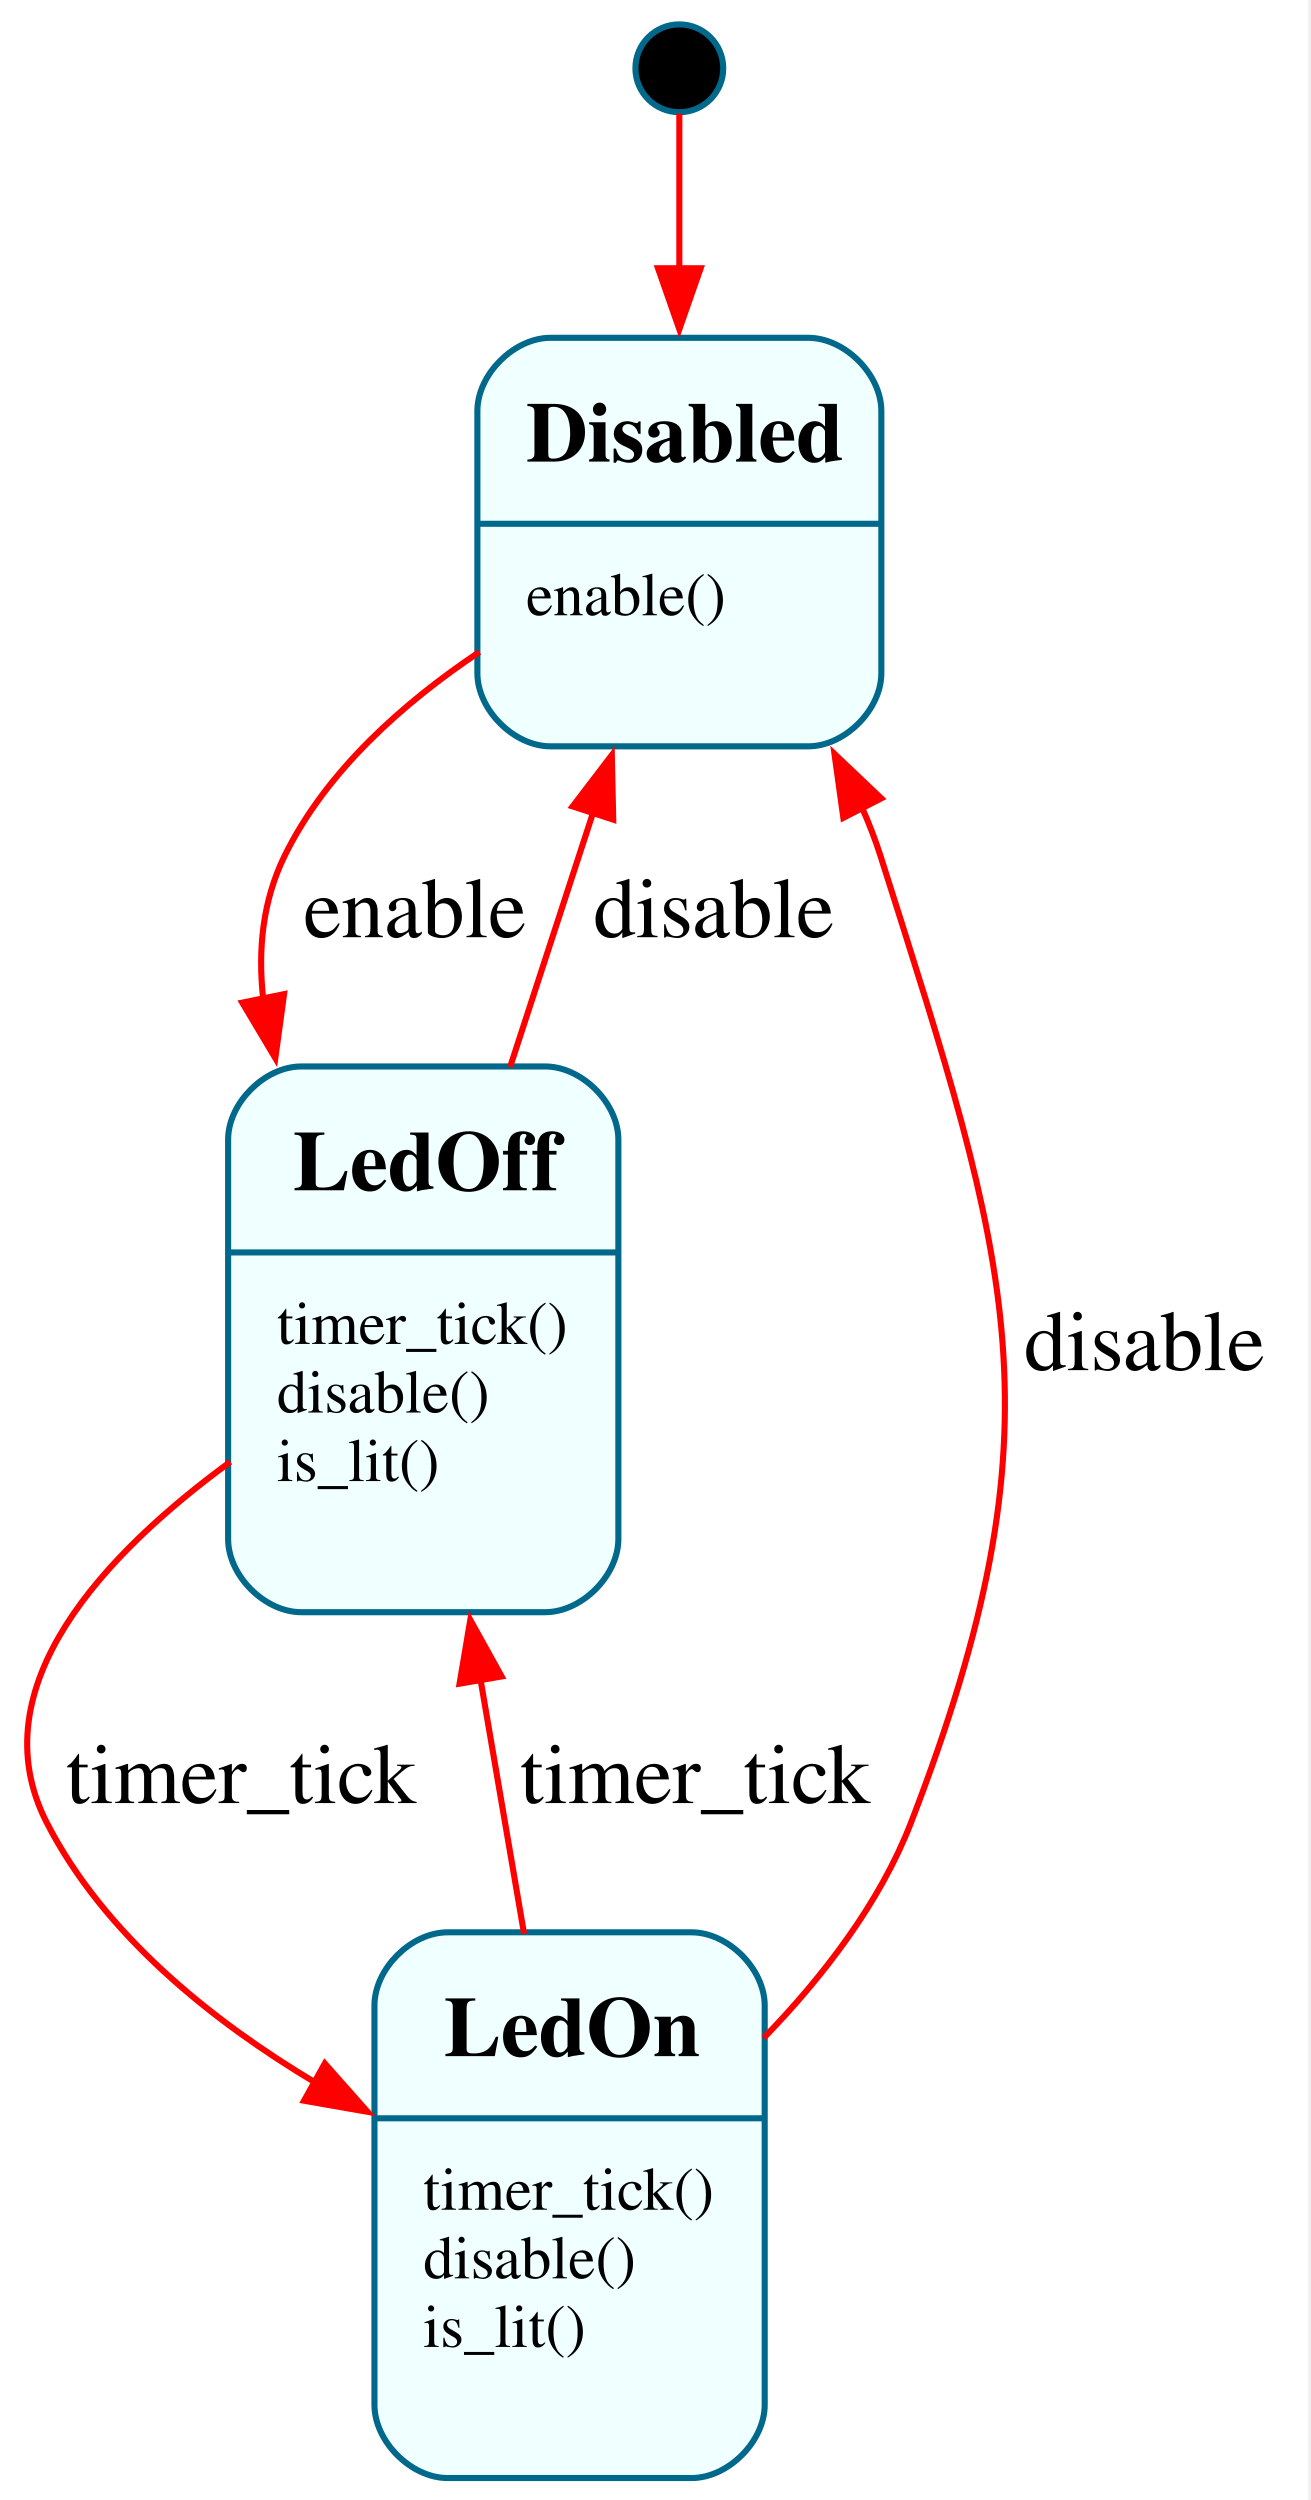
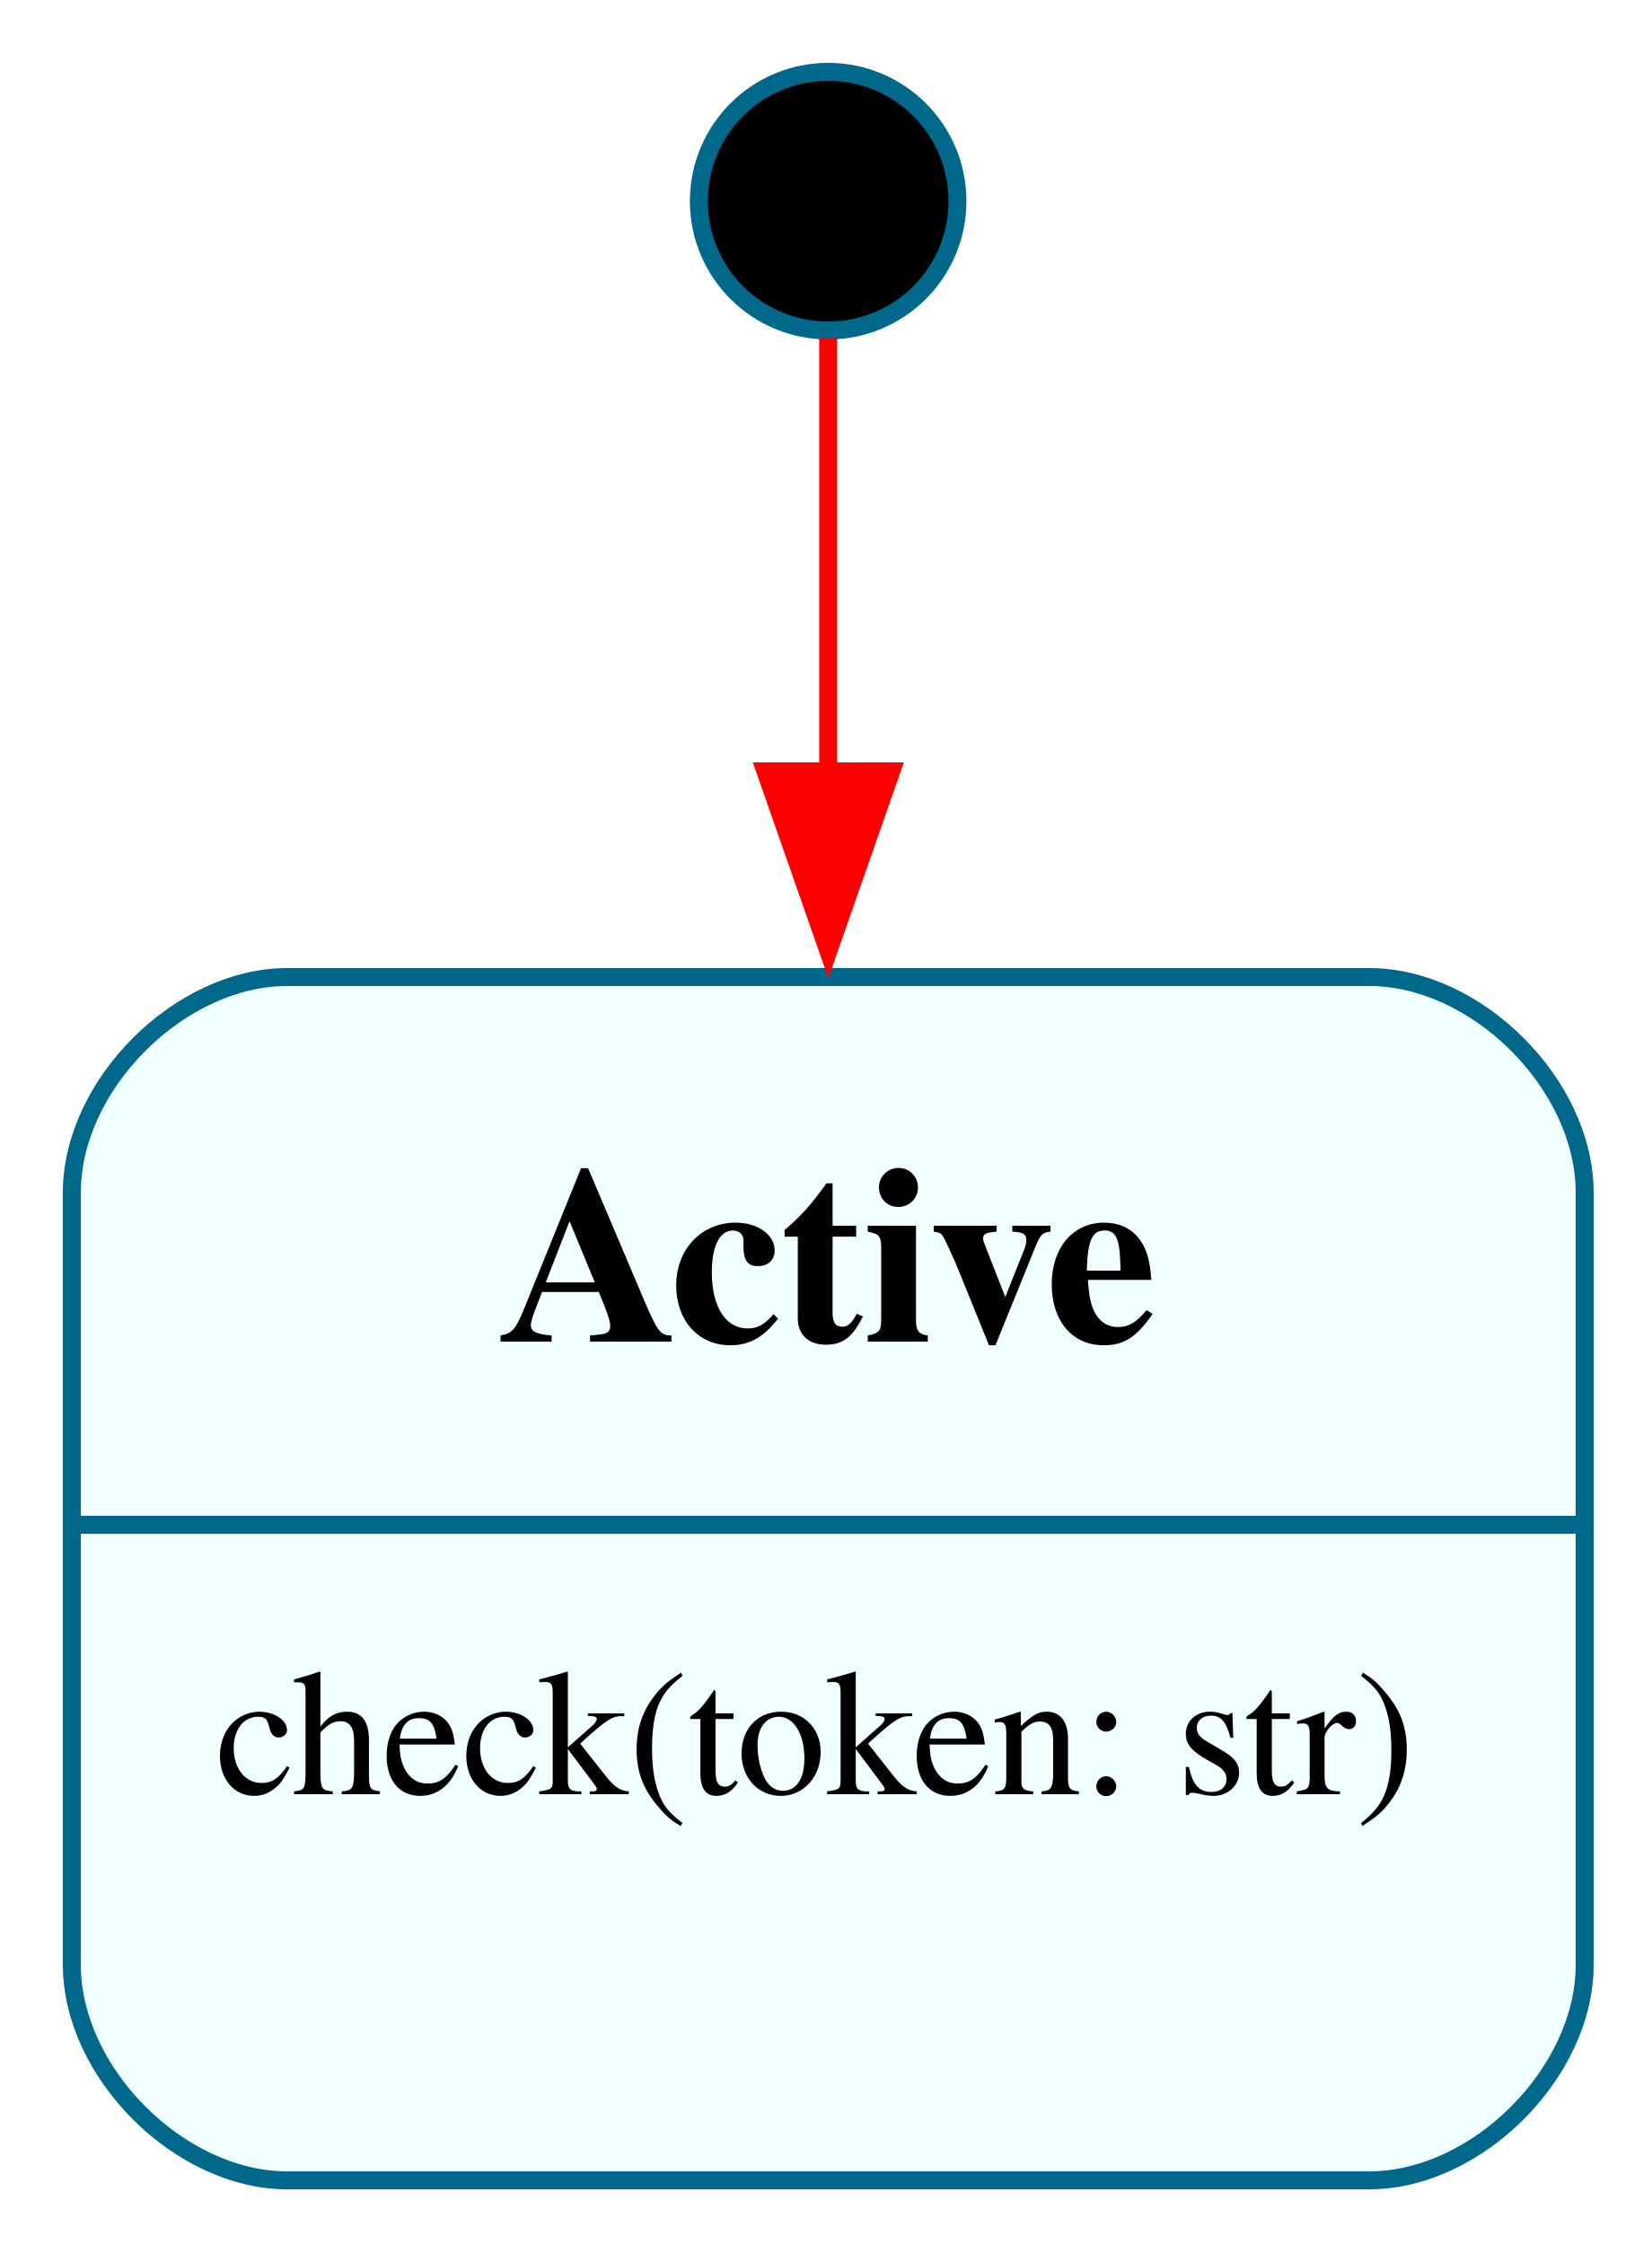
- <svg xmlns="http://www.w3.org/2000/svg" width="215pt" height="410pt" viewBox="0.00 0.00 215.00 410.00">
-   <g id="graph0" class="graph" transform="scale(1 1) rotate(0) translate(4 406.4)">
-     <polygon fill="white" stroke="none" points="-4,4 -4,-406.4 210.55,-406.4 210.55,4 -4,4" />
+ <svg xmlns="http://www.w3.org/2000/svg" width="92pt" height="125pt" viewBox="0.00 0.00 92.00 125.00">
+   <g id="graph0" class="graph" transform="scale(1 1) rotate(0) translate(4 121.4)">
+     <polygon fill="white" stroke="none" points="-4,4 -4,-121.4 88.25,-121.4 88.25,4 -4,4" />
    <g id="node1" class="node">
-       <ellipse fill="black" stroke="#00688b" cx="107.41" cy="-395.2" rx="7.2" ry="7.2" />
+       <ellipse fill="black" stroke="#00688b" cx="42.12" cy="-110.2" rx="7.2" ry="7.2" />
    </g>
    <g id="node2" class="node">
-       <path fill="azure" stroke="none" d="M128.54,-351C128.54,-351 86.29,-351 86.29,-351 80.29,-351 74.29,-345 74.29,-339 74.29,-339 74.29,-296 74.29,-296 74.29,-290 80.29,-284 86.29,-284 86.29,-284 128.54,-284 128.54,-284 134.54,-284 140.54,-290 140.54,-296 140.54,-296 140.54,-339 140.54,-339 140.54,-345 134.54,-351 128.54,-351" />
-       <text xml:space="preserve" text-anchor="start" x="82.29" y="-330.7" font-family="Times,serif" font-weight="bold" font-size="14.00">Disabled</text>
-       <text xml:space="preserve" text-anchor="start" x="82.29" y="-305.5" font-family="Times,serif" font-size="10.00">enable()</text>
-       <text xml:space="preserve" text-anchor="start" x="85.29" y="-294.25" font-family="Times,serif" font-size="10.00">            </text>
-       <polygon fill="#00688b" stroke="#00688b" points="74.29,-320.5 74.29,-320.5 140.54,-320.5 140.54,-320.5 74.29,-320.5" />
-       <path fill="none" stroke="#00688b" d="M86.29,-284C86.29,-284 128.54,-284 128.54,-284 134.54,-284 140.54,-290 140.54,-296 140.54,-296 140.54,-339 140.54,-339 140.54,-345 134.54,-351 128.54,-351 128.54,-351 86.29,-351 86.29,-351 80.29,-351 74.29,-345 74.29,-339 74.29,-339 74.29,-296 74.29,-296 74.29,-290 80.29,-284 86.29,-284" />
+       <path fill="azure" stroke="none" d="M72.25,-67C72.25,-67 12,-67 12,-67 6,-67 0,-61 0,-55 0,-55 0,-12 0,-12 0,-6 6,0 12,0 12,0 72.25,0 72.25,0 78.25,0 84.25,-6 84.25,-12 84.25,-12 84.25,-55 84.25,-55 84.25,-61 78.25,-67 72.25,-67" />
+       <text xml:space="preserve" text-anchor="start" x="23.75" y="-46.7" font-family="Times,serif" font-weight="bold" font-size="14.00">Active</text>
+       <text xml:space="preserve" text-anchor="start" x="8" y="-21.5" font-family="Times,serif" font-size="10.00">check(token: str)</text>
+       <text xml:space="preserve" text-anchor="start" x="28.62" y="-10.25" font-family="Times,serif" font-size="10.00">            </text>
+       <polygon fill="#00688b" stroke="#00688b" points="0,-36.5 0,-36.5 84.25,-36.5 84.25,-36.5 0,-36.5" />
+       <path fill="none" stroke="#00688b" d="M12,0C12,0 72.25,0 72.25,0 78.25,0 84.25,-6 84.25,-12 84.25,-12 84.25,-55 84.25,-55 84.25,-61 78.25,-67 72.25,-67 72.25,-67 12,-67 12,-67 6,-67 0,-61 0,-55 0,-55 0,-12 0,-12 0,-6 6,0 12,0" />
    </g>
    <g id="edge1" class="edge">
-       <path fill="none" stroke="red" d="M107.41,-387.75C107.41,-381.77 107.41,-372.32 107.41,-362.3" />
-       <polygon fill="red" stroke="red" points="110.91,-362.41 107.41,-352.41 103.91,-362.41 110.91,-362.41" />
-     </g>
-     <g id="node3" class="node">
-       <path fill="azure" stroke="none" d="M85.41,-231.5C85.41,-231.5 45.41,-231.5 45.41,-231.5 39.41,-231.5 33.41,-225.5 33.41,-219.5 33.41,-219.5 33.41,-154 33.41,-154 33.41,-148 39.41,-142 45.41,-142 45.41,-142 85.41,-142 85.41,-142 91.41,-142 97.41,-148 97.41,-154 97.41,-154 97.41,-219.5 97.41,-219.5 97.41,-225.5 91.41,-231.5 85.41,-231.5" />
-       <text xml:space="preserve" text-anchor="start" x="44.04" y="-211.2" font-family="Times,serif" font-weight="bold" font-size="14.00">LedOff</text>
-       <text xml:space="preserve" text-anchor="start" x="41.41" y="-186" font-family="Times,serif" font-size="10.00">timer_tick()</text>
-       <text xml:space="preserve" text-anchor="start" x="41.41" y="-174.75" font-family="Times,serif" font-size="10.00">disable()</text>
-       <text xml:space="preserve" text-anchor="start" x="41.41" y="-163.5" font-family="Times,serif" font-size="10.00">is_lit()</text>
-       <text xml:space="preserve" text-anchor="start" x="51.91" y="-152.25" font-family="Times,serif" font-size="10.00">            </text>
-       <polygon fill="#00688b" stroke="#00688b" points="33.41,-201 33.41,-201 97.41,-201 97.41,-201 33.41,-201" />
-       <path fill="none" stroke="#00688b" d="M45.41,-142C45.41,-142 85.41,-142 85.41,-142 91.41,-142 97.41,-148 97.41,-154 97.41,-154 97.41,-219.5 97.41,-219.5 97.41,-225.5 91.41,-231.5 85.41,-231.5 85.41,-231.5 45.41,-231.5 45.41,-231.5 39.41,-231.5 33.41,-225.5 33.41,-219.5 33.41,-219.5 33.41,-154 33.41,-154 33.41,-148 39.41,-142 45.41,-142" />
-     </g>
-     <g id="edge2" class="edge">
-       <path fill="none" stroke="red" d="M74.62,-299.48C62.23,-291.19 49.48,-279.96 42.66,-266 39.07,-258.66 38.27,-250.64 39.16,-242.63" />
-       <polygon fill="red" stroke="red" points="42.59,-243.36 41.15,-232.87 35.73,-241.97 42.59,-243.36" />
-       <text xml:space="preserve" text-anchor="middle" x="64.04" y="-252.7" font-family="Times,serif" font-size="14.00"> enable </text>
-     </g>
-     <g id="edge4" class="edge">
-       <path fill="none" stroke="red" d="M79.66,-231.42C84.04,-244.87 88.87,-259.67 93.26,-273.11" />
-       <polygon fill="red" stroke="red" points="89.91,-274.15 96.34,-282.57 96.57,-271.98 89.91,-274.15" />
-       <text xml:space="preserve" text-anchor="middle" x="113.05" y="-252.7" font-family="Times,serif" font-size="14.00"> disable </text>
-     </g>
-     <g id="node4" class="node">
-       <path fill="azure" stroke="none" d="M109.41,-89.5C109.41,-89.5 69.41,-89.5 69.41,-89.5 63.41,-89.5 57.41,-83.5 57.41,-77.5 57.41,-77.5 57.41,-12 57.41,-12 57.41,-6 63.41,0 69.41,0 69.41,0 109.41,0 109.41,0 115.41,0 121.41,-6 121.41,-12 121.41,-12 121.41,-77.5 121.41,-77.5 121.41,-83.5 115.41,-89.5 109.41,-89.5" />
-       <text xml:space="preserve" text-anchor="start" x="68.79" y="-69.2" font-family="Times,serif" font-weight="bold" font-size="14.00">LedOn</text>
-       <text xml:space="preserve" text-anchor="start" x="65.41" y="-44" font-family="Times,serif" font-size="10.00">timer_tick()</text>
-       <text xml:space="preserve" text-anchor="start" x="65.41" y="-32.75" font-family="Times,serif" font-size="10.00">disable()</text>
-       <text xml:space="preserve" text-anchor="start" x="65.41" y="-21.5" font-family="Times,serif" font-size="10.00">is_lit()</text>
-       <text xml:space="preserve" text-anchor="start" x="75.91" y="-10.25" font-family="Times,serif" font-size="10.00">            </text>
-       <polygon fill="#00688b" stroke="#00688b" points="57.41,-59 57.41,-59 121.41,-59 121.41,-59 57.41,-59" />
-       <path fill="none" stroke="#00688b" d="M69.41,0C69.41,0 109.41,0 109.41,0 115.41,0 121.41,-6 121.41,-12 121.41,-12 121.41,-77.5 121.41,-77.5 121.41,-83.5 115.41,-89.5 109.41,-89.5 109.41,-89.5 69.41,-89.5 69.41,-89.5 63.41,-89.5 57.41,-83.5 57.41,-77.5 57.41,-77.5 57.41,-12 57.41,-12 57.41,-6 63.41,0 69.41,0" />
-     </g>
-     <g id="edge3" class="edge">
-       <path fill="none" stroke="red" d="M33.77,-166.66C13.26,-151.67 -7.7,-129.68 3.66,-107.5 13.1,-89.07 30.88,-74.89 47.81,-64.8" />
-       <polygon fill="red" stroke="red" points="49.27,-67.99 56.29,-60.06 45.86,-61.88 49.27,-67.99" />
-       <text xml:space="preserve" text-anchor="middle" x="35.54" y="-110.7" font-family="Times,serif" font-size="14.00"> timer_tick </text>
-     </g>
-     <g id="edge6" class="edge">
-       <path fill="none" stroke="red" d="M121.24,-72.16C130.9,-82.12 140.3,-94.27 145.41,-107.5 170.79,-173.25 161.71,-198.82 140.41,-266 139.55,-268.71 138.5,-271.41 137.32,-274.07" />
-       <polygon fill="red" stroke="red" points="134.31,-272.28 132.85,-282.77 140.53,-275.47 134.31,-272.28" />
-       <text xml:space="preserve" text-anchor="middle" x="183.68" y="-181.7" font-family="Times,serif" font-size="14.00"> disable </text>
-     </g>
-     <g id="edge5" class="edge">
-       <path fill="none" stroke="red" d="M81.95,-89.25C79.67,-102.55 77.14,-117.35 74.75,-131.28" />
-       <polygon fill="red" stroke="red" points="71.37,-130.28 73.13,-140.73 78.27,-131.46 71.37,-130.28" />
-       <text xml:space="preserve" text-anchor="middle" x="110" y="-110.7" font-family="Times,serif" font-size="14.00"> timer_tick </text>
+       <path fill="none" stroke="red" d="M42.12,-102.57C42.12,-96.77 42.12,-87.8 42.12,-78.25" />
+       <polygon fill="red" stroke="red" points="45.63,-78.45 42.13,-68.45 38.63,-78.45 45.63,-78.45" />
    </g>
  </g>
</svg>
